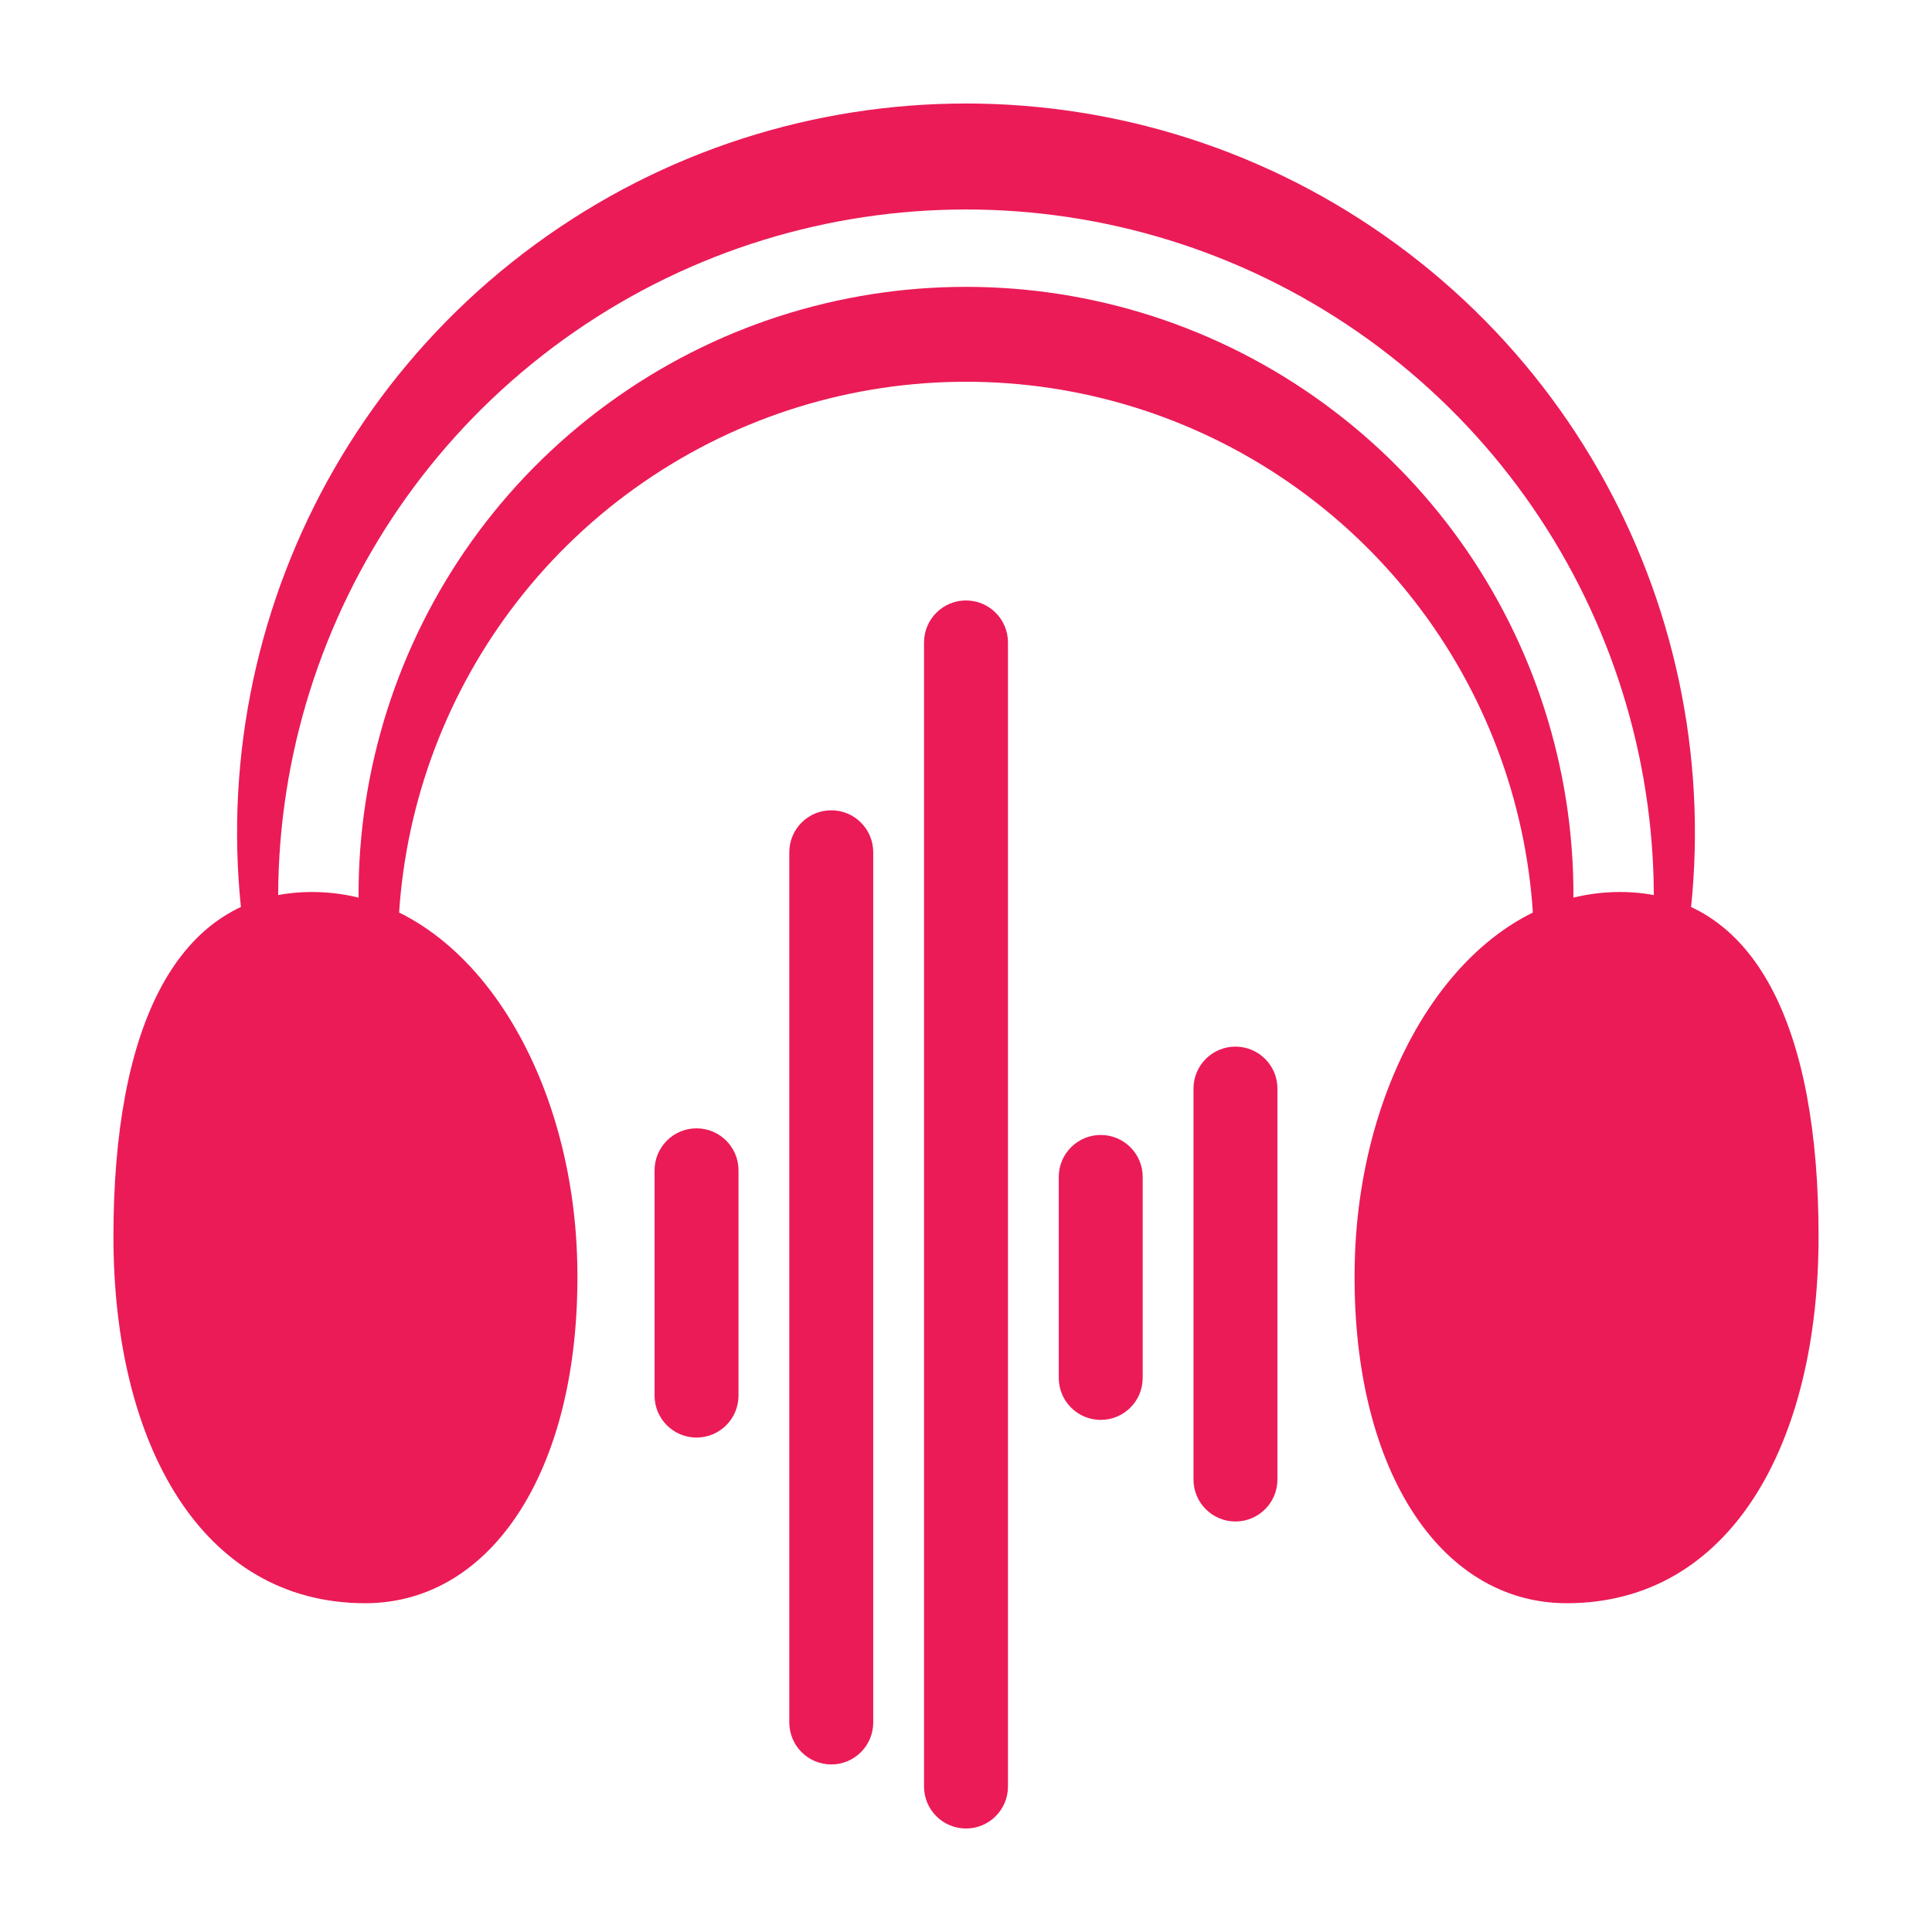
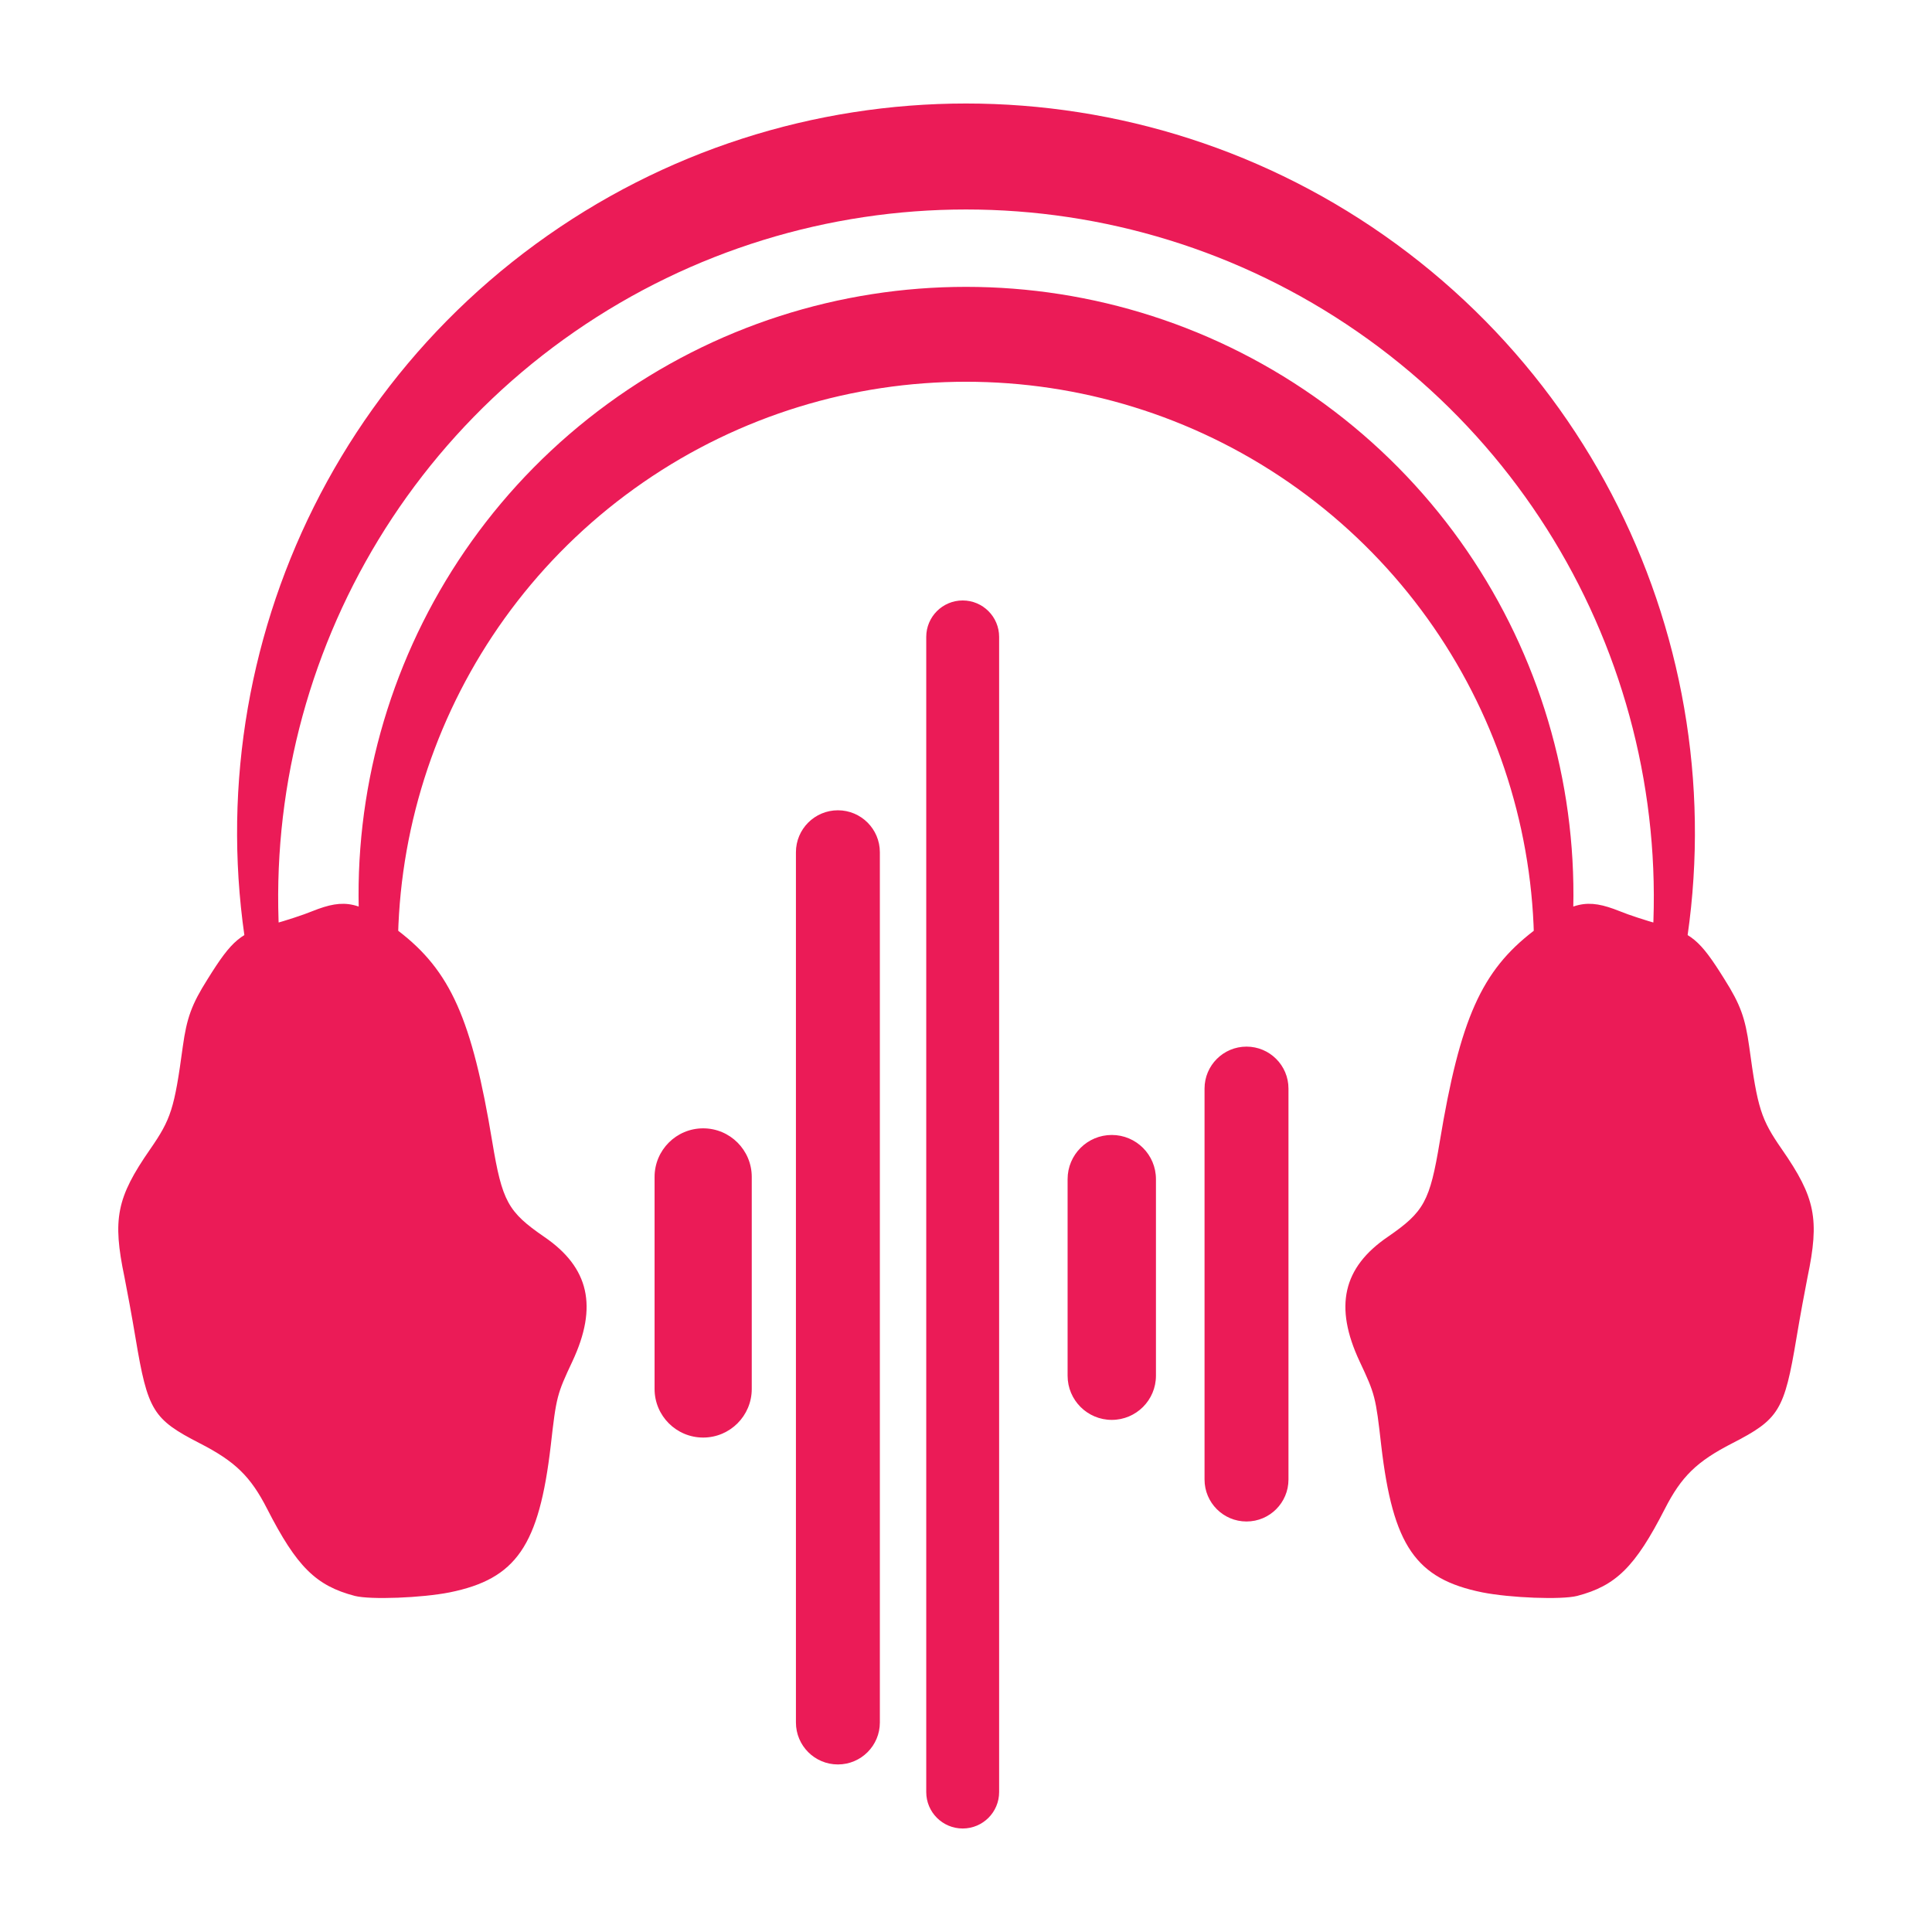
<svg xmlns="http://www.w3.org/2000/svg" viewBox="-437.36 -11.86 874.72 874.72" width="1024" height="1024">
-   <path fill="#EB1B57" d="M-312.85 470A330.0 330.0 0 1 1 312.85 470L302.08 470A311.4 311.4 0 1 0 -302.08 470Z M-260.88 480A275.0 275.0 0 1 1 260.88 480L249.66 480A257.2 257.2 0 1 0 -249.66 480Z M-296 392C-228 392-178 470-176 560C-174 652-214 714-272 714C-346 714-386 642-386 548C-386 454-358 392-296 392Z M296 392C358 392 386 454 386 548C386 642 346 714 272 714C214 714 174 652 176 560C178 470 228 392 296 392Z M-141.00 518.0A19.0 19.0 0 0 1 -103.00 518.0V620.0A19.0 19.0 0 0 1 -141.00 620.0ZM-80.00 374.0A19.0 19.0 0 0 1 -42.00 374.0V768.0A19.0 19.0 0 0 1 -80.00 768.0ZM-19.00 279.0A19.0 19.0 0 0 1 19.00 279.0V797.0A19.0 19.0 0 0 1 -19.00 797.0ZM42.00 521.0A19.0 19.0 0 0 1 80.00 521.0V612.0A19.0 19.0 0 0 1 42.00 612.0ZM103.00 481.0A19.0 19.0 0 0 1 141.00 481.0V658.0A19.0 19.0 0 0 1 103.00 658.0Z" />
+   <path fill="#EB1B57" fill-rule="nonzero" d="M-312.85 470A330.0 330.0 0 1 1 312.85 470L302.08 470A311.4 311.4 0 1 0 -302.08 470Z M-260.88 480A275.0 275.0 0 1 1 260.88 480L249.66 480A257.2 257.2 0 1 0 -249.66 480Z M-276.7 710.7C-294.3 706.1 -303.0 697.5 -316.4 671.3C-323.9 656.6 -330.9 649.8 -346.9 641.6C-368.1 630.7 -370.5 626.9 -376.0 593.9C-377.6 584.3 -379.9 571.9 -381.0 566.4C-386.5 540.1 -384.6 530.4 -369.4 508.5C-359.9 494.8 -358.4 490.0 -354.6 462.0C-352.8 449.0 -350.6 442.9 -343.4 431.5C-332.2 413.5 -328.4 410.4 -313.2 406.4C-307.9 404.9 -300.1 402.4 -296.0 400.7C-281.0 394.7 -274.5 396.2 -257.0 409.6C-233.4 427.7 -223.7 449.4 -214.5 505.0C-210.0 532.1 -207.4 536.8 -191.0 548.1C-170.6 562.0 -166.6 579.7 -178.2 604.5C-185.2 619.4 -185.5 620.5 -188.0 642.6C-193.3 688.0 -203.6 703.0 -233.8 709.1C-246.4 711.6 -269.6 712.5 -276.7 710.7Z M276.7 710.7C269.6 712.5 246.4 711.6 233.8 709.1C203.6 703.0 193.3 688.0 188.0 642.6C185.5 620.5 185.2 619.4 178.2 604.5C166.6 579.7 170.6 562.0 191.0 548.1C207.4 536.8 210.0 532.1 214.5 505.0C223.7 449.4 233.4 427.7 257.0 409.6C274.5 396.2 281.0 394.7 296.0 400.7C300.1 402.4 307.9 404.9 313.2 406.4C328.4 410.4 332.2 413.5 343.4 431.5C350.6 442.9 352.8 449.0 354.6 462.0C358.4 490.0 359.9 494.8 369.4 508.5C384.6 530.4 386.5 540.1 381.0 566.4C379.9 571.9 377.6 584.3 376.0 593.9C370.5 626.9 368.1 630.7 346.9 641.6C330.9 649.8 323.9 656.6 316.4 671.3C303.0 697.5 294.3 706.1 276.7 710.7Z M-141.00 521.0A22.0 22.0 0 0 1 -97.00 521.0V617.0A22.0 22.0 0 0 1 -141.00 617.0Z M-77.00 374.0A19.0 19.0 0 0 1 -39.00 374.0V768.0A19.0 19.0 0 0 1 -77.00 768.0Z M-18.00 276.5A16.5 16.5 0 0 1 15.00 276.5V799.5A16.5 16.5 0 0 1 -18.00 799.5Z M46.00 522.0A20.0 20.0 0 0 1 86.00 522.0V611.0A20.0 20.0 0 0 1 46.00 611.0Z M108.00 481.0A19.0 19.0 0 0 1 146.00 481.0V658.0A19.0 19.0 0 0 1 108.00 658.0Z" />
</svg>
